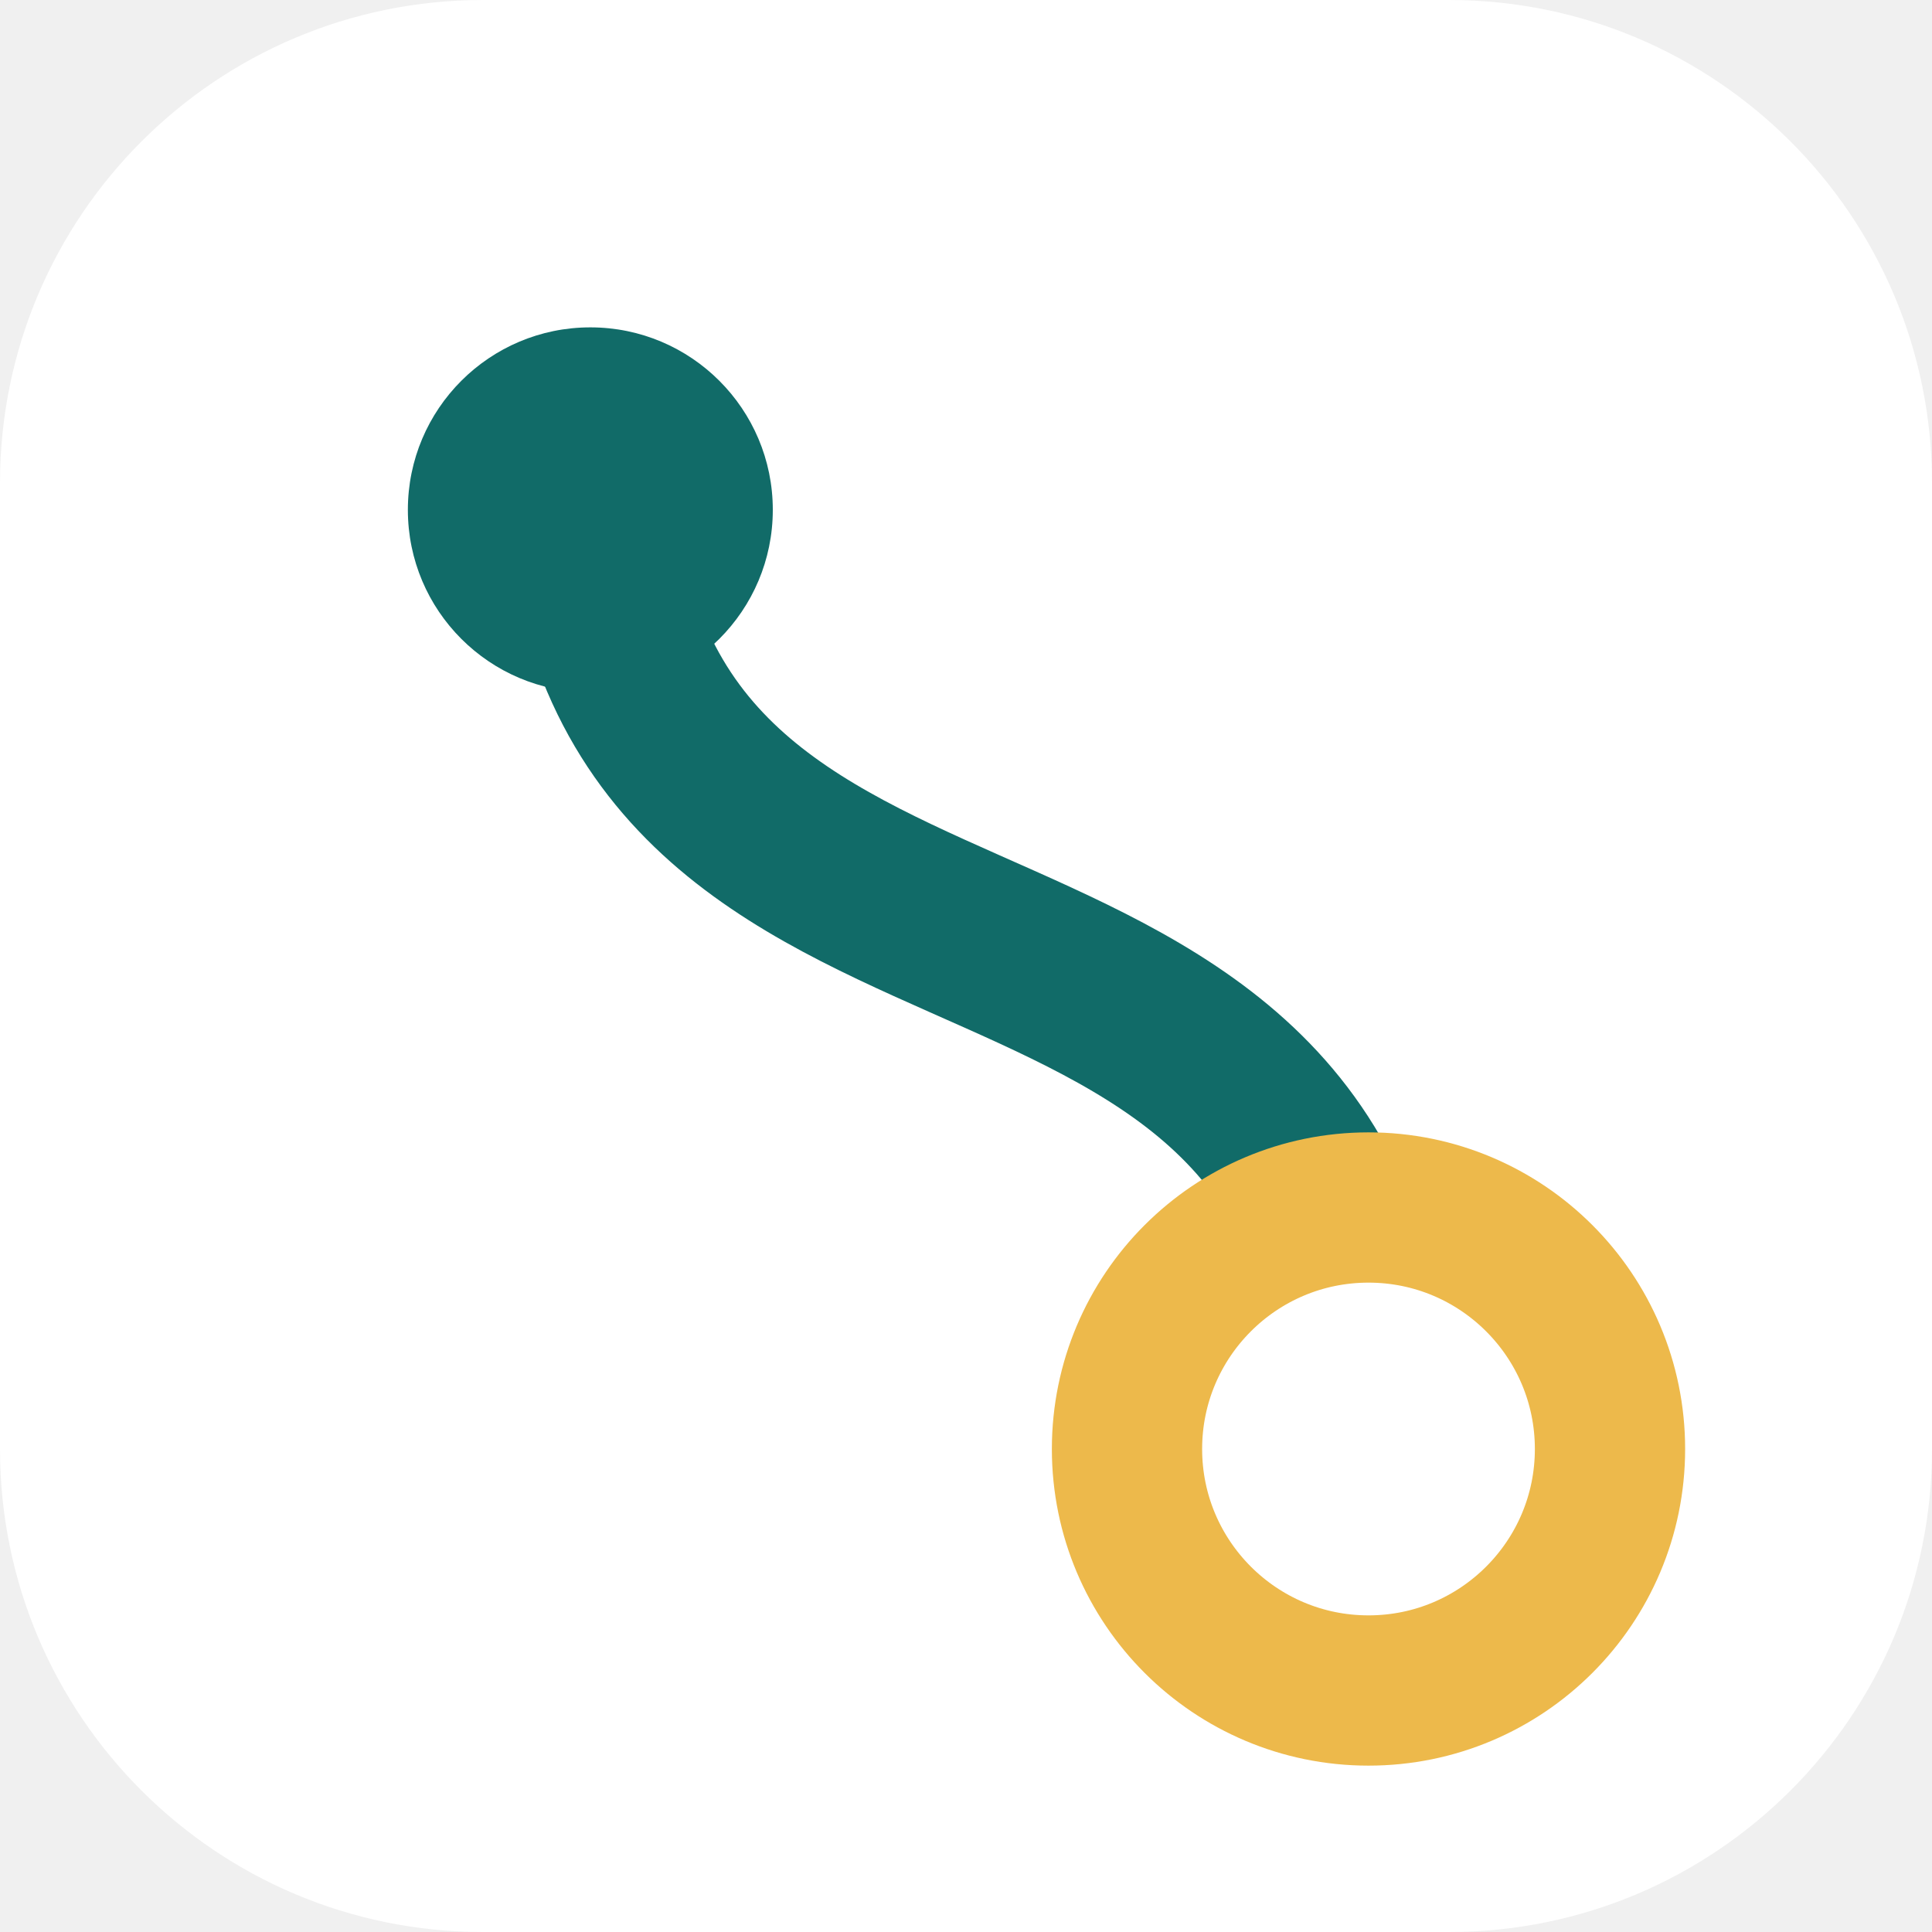
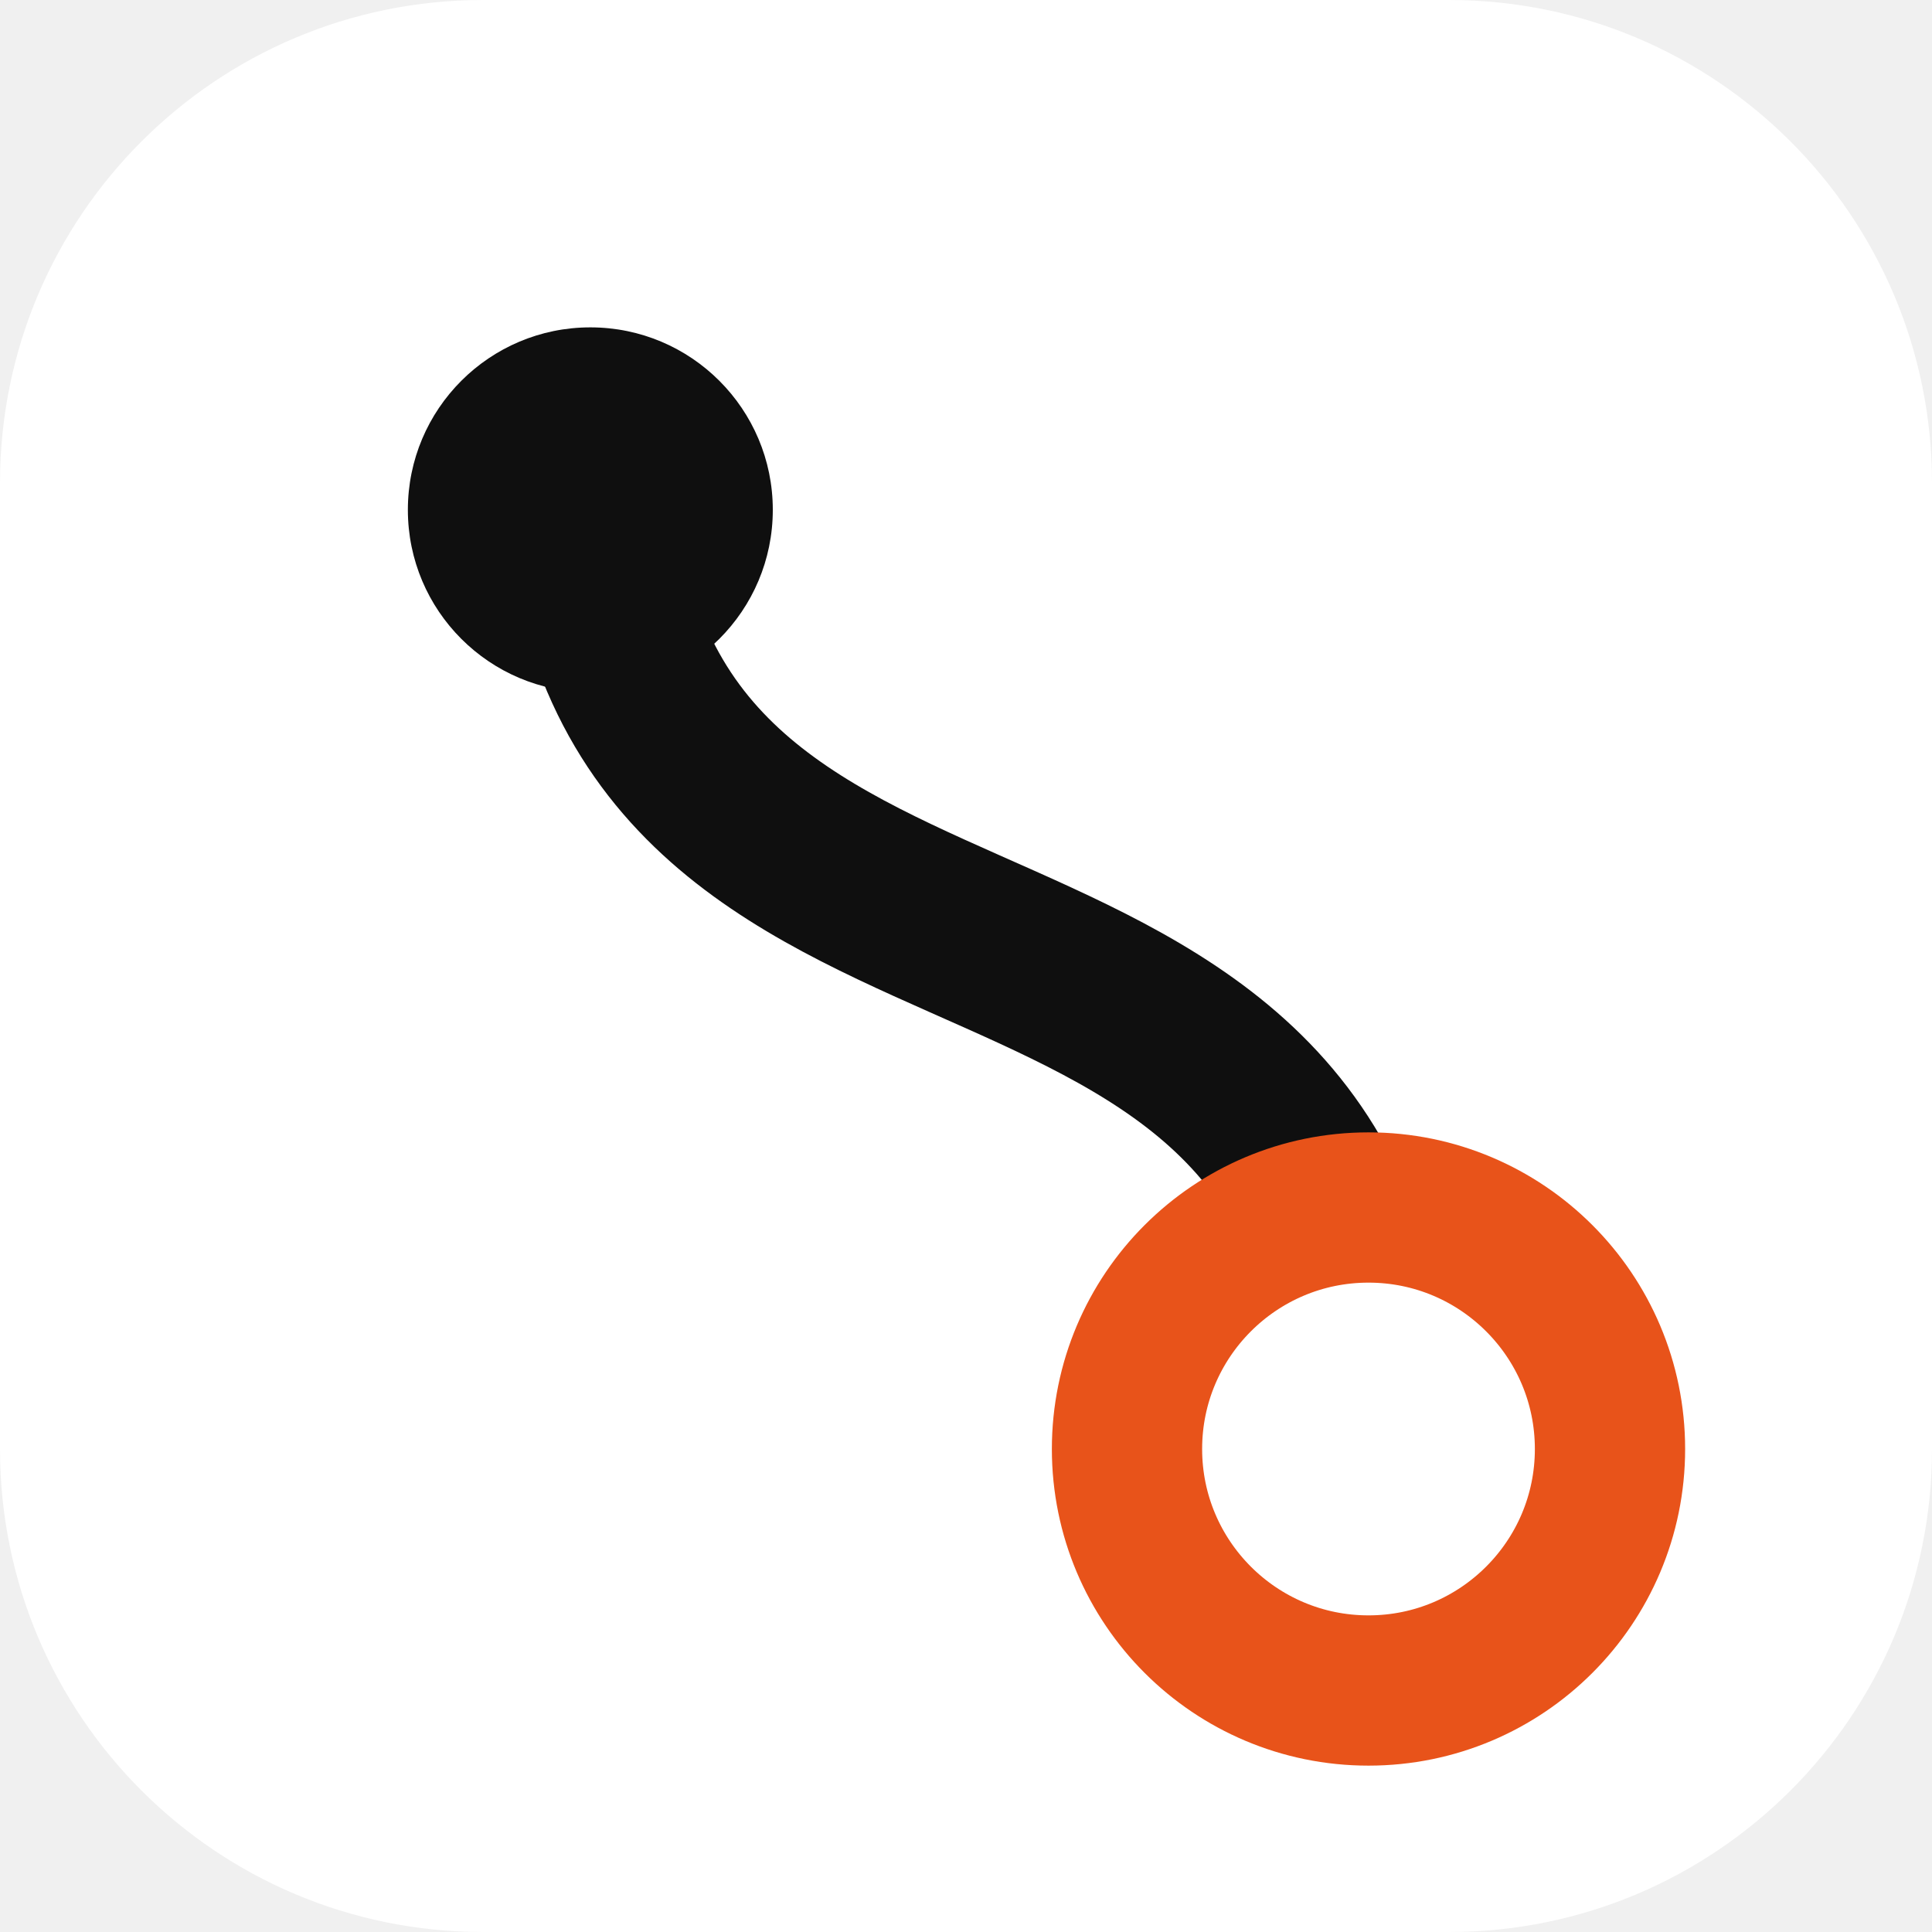
<svg xmlns="http://www.w3.org/2000/svg" viewBox="0 0 36 36" fill="none">
  <rect width="36" height="36" rx="9" fill="#ffffff" />
-   <path d="M 11 9.5 C 12 20 25.5 15 25.5 27" stroke="#116b68" stroke-width="3.2" stroke-linecap="round" fill="none" />
-   <circle cx="11" cy="9.5" r="3.4" fill="#116b68" />
-   <circle cx="25.5" cy="27" r="4.5" stroke="#edb94b" stroke-width="2.8" fill="#ffffff" />
+   <path d="M 11 9.5 C 12 20 25.5 15 25.5 27" stroke="#0f0f0f" stroke-width="3.2" stroke-linecap="round" fill="none" />
+   <circle cx="11" cy="9.5" r="3.4" fill="#0f0f0f" />
+   <circle cx="25.5" cy="27" r="4.5" stroke="#e8531a" stroke-width="2.8" fill="#ffffff" />
</svg>
